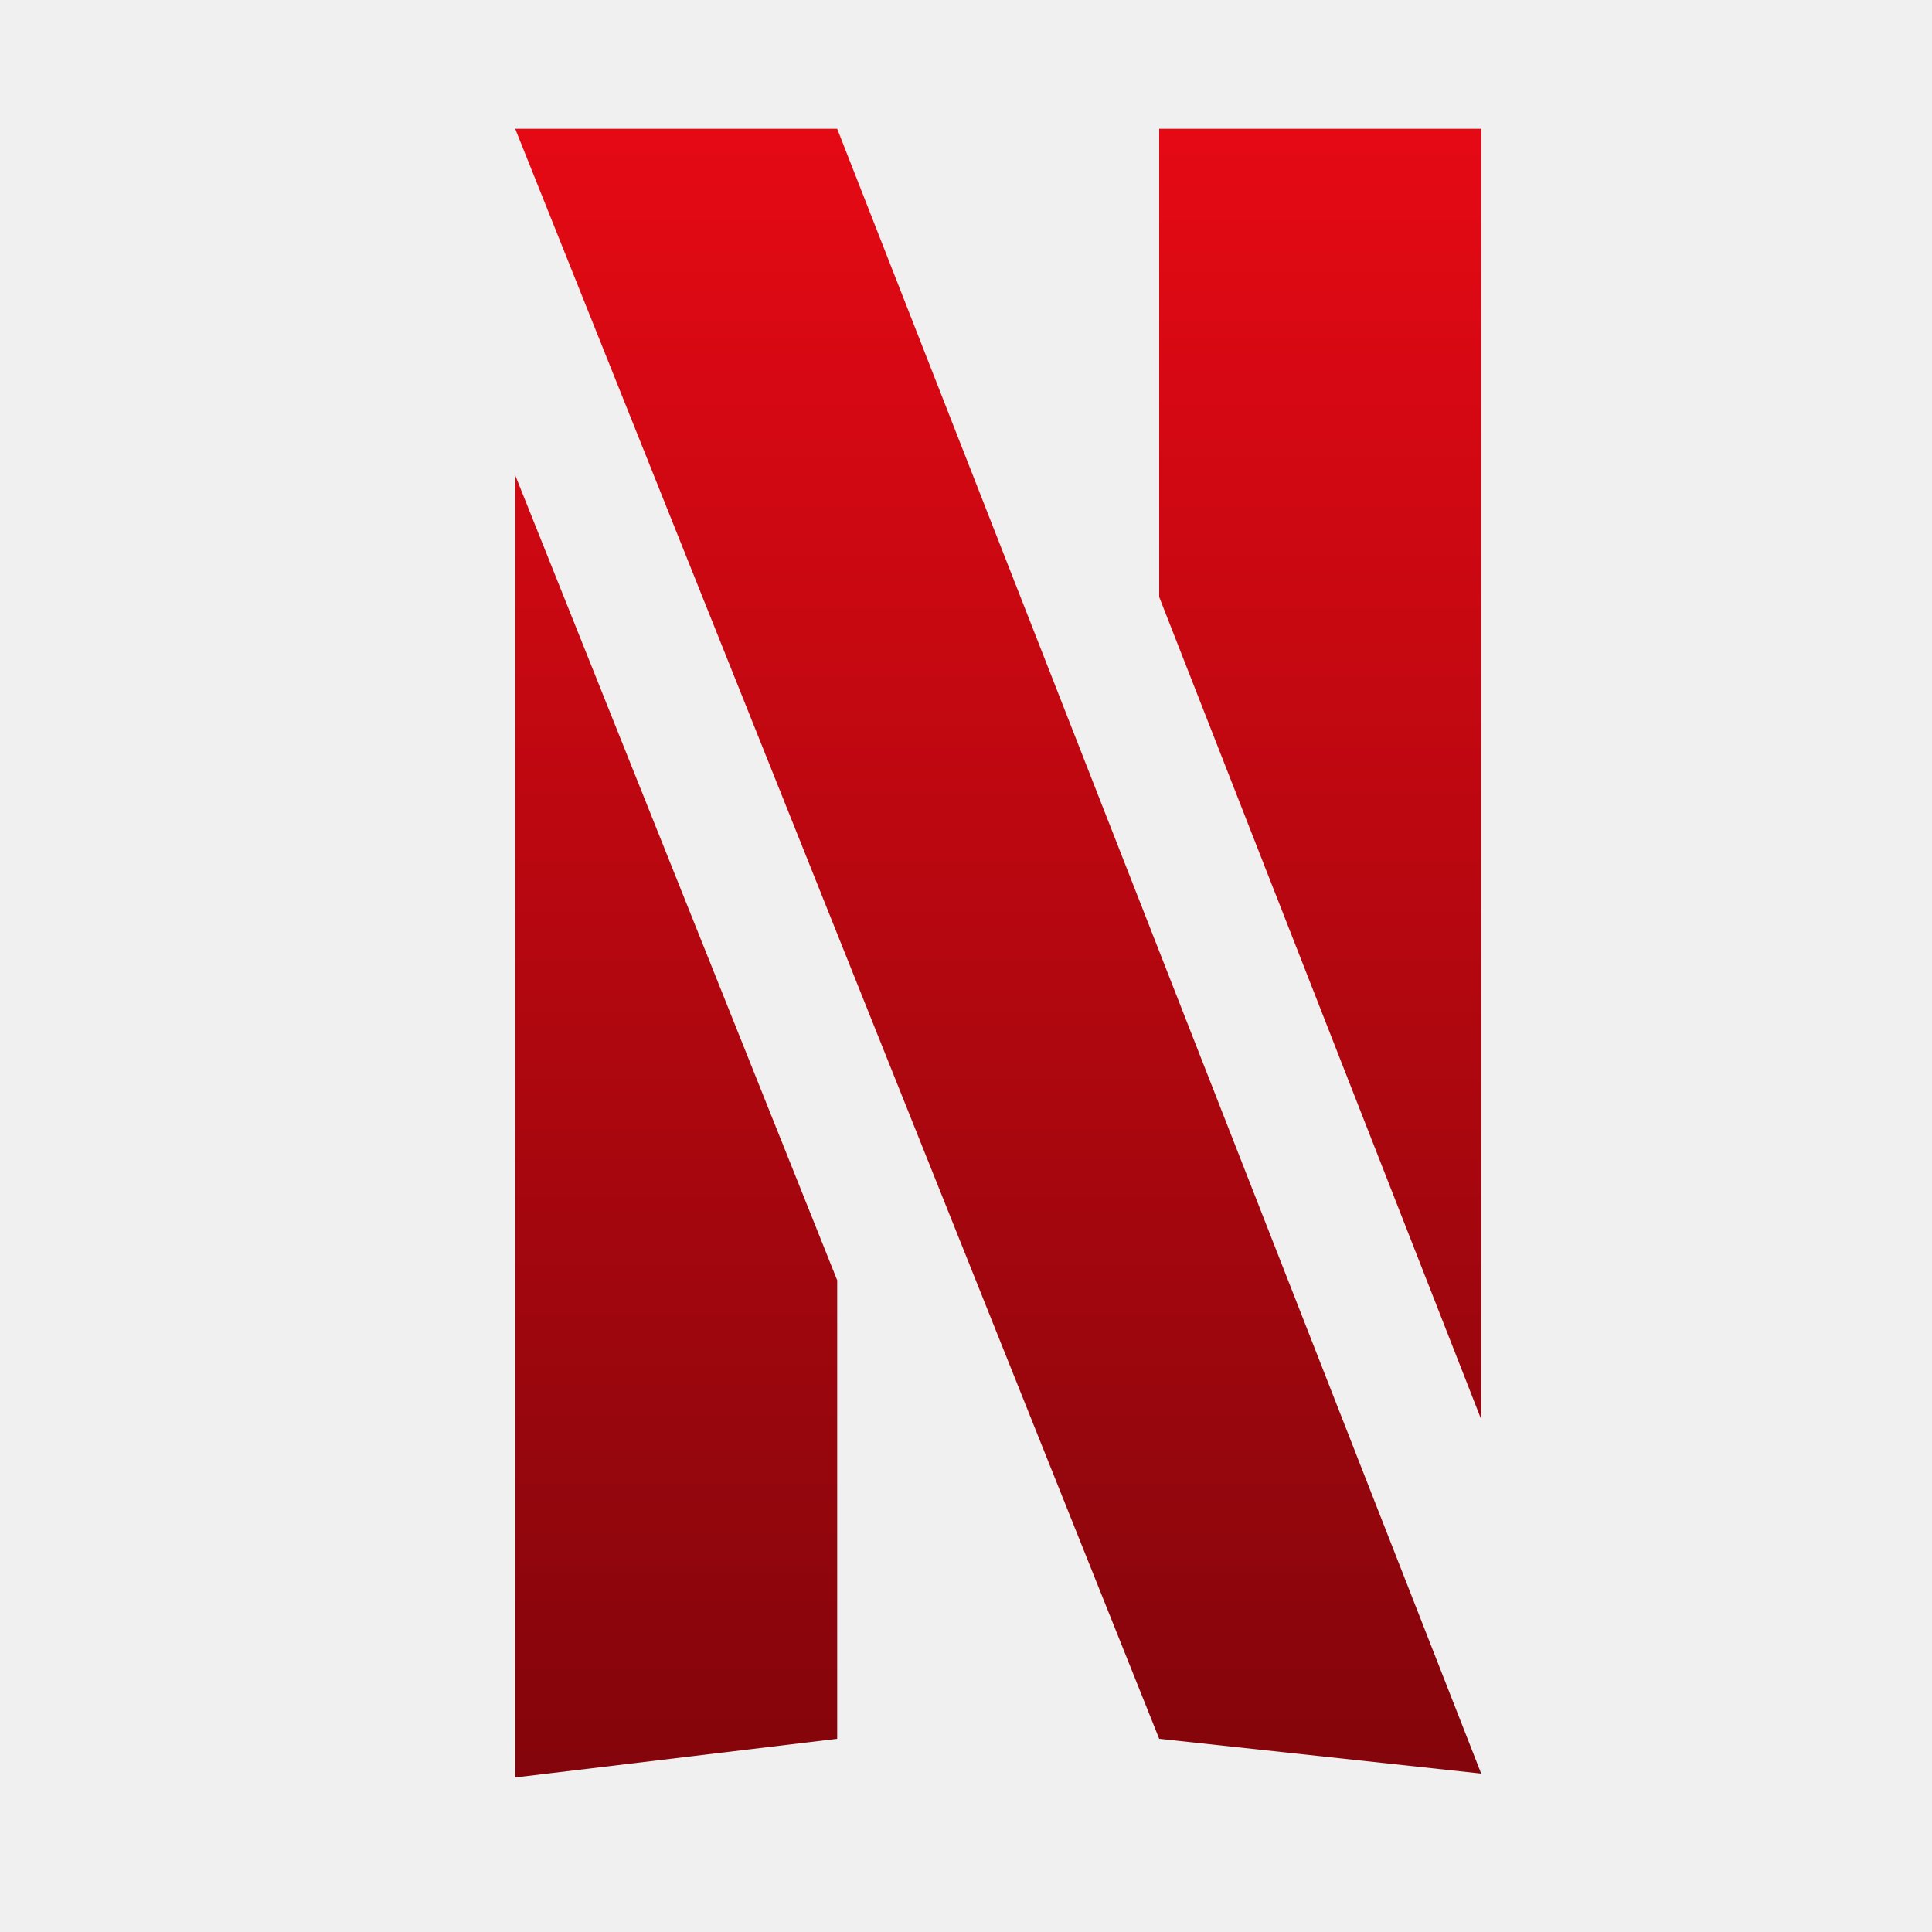
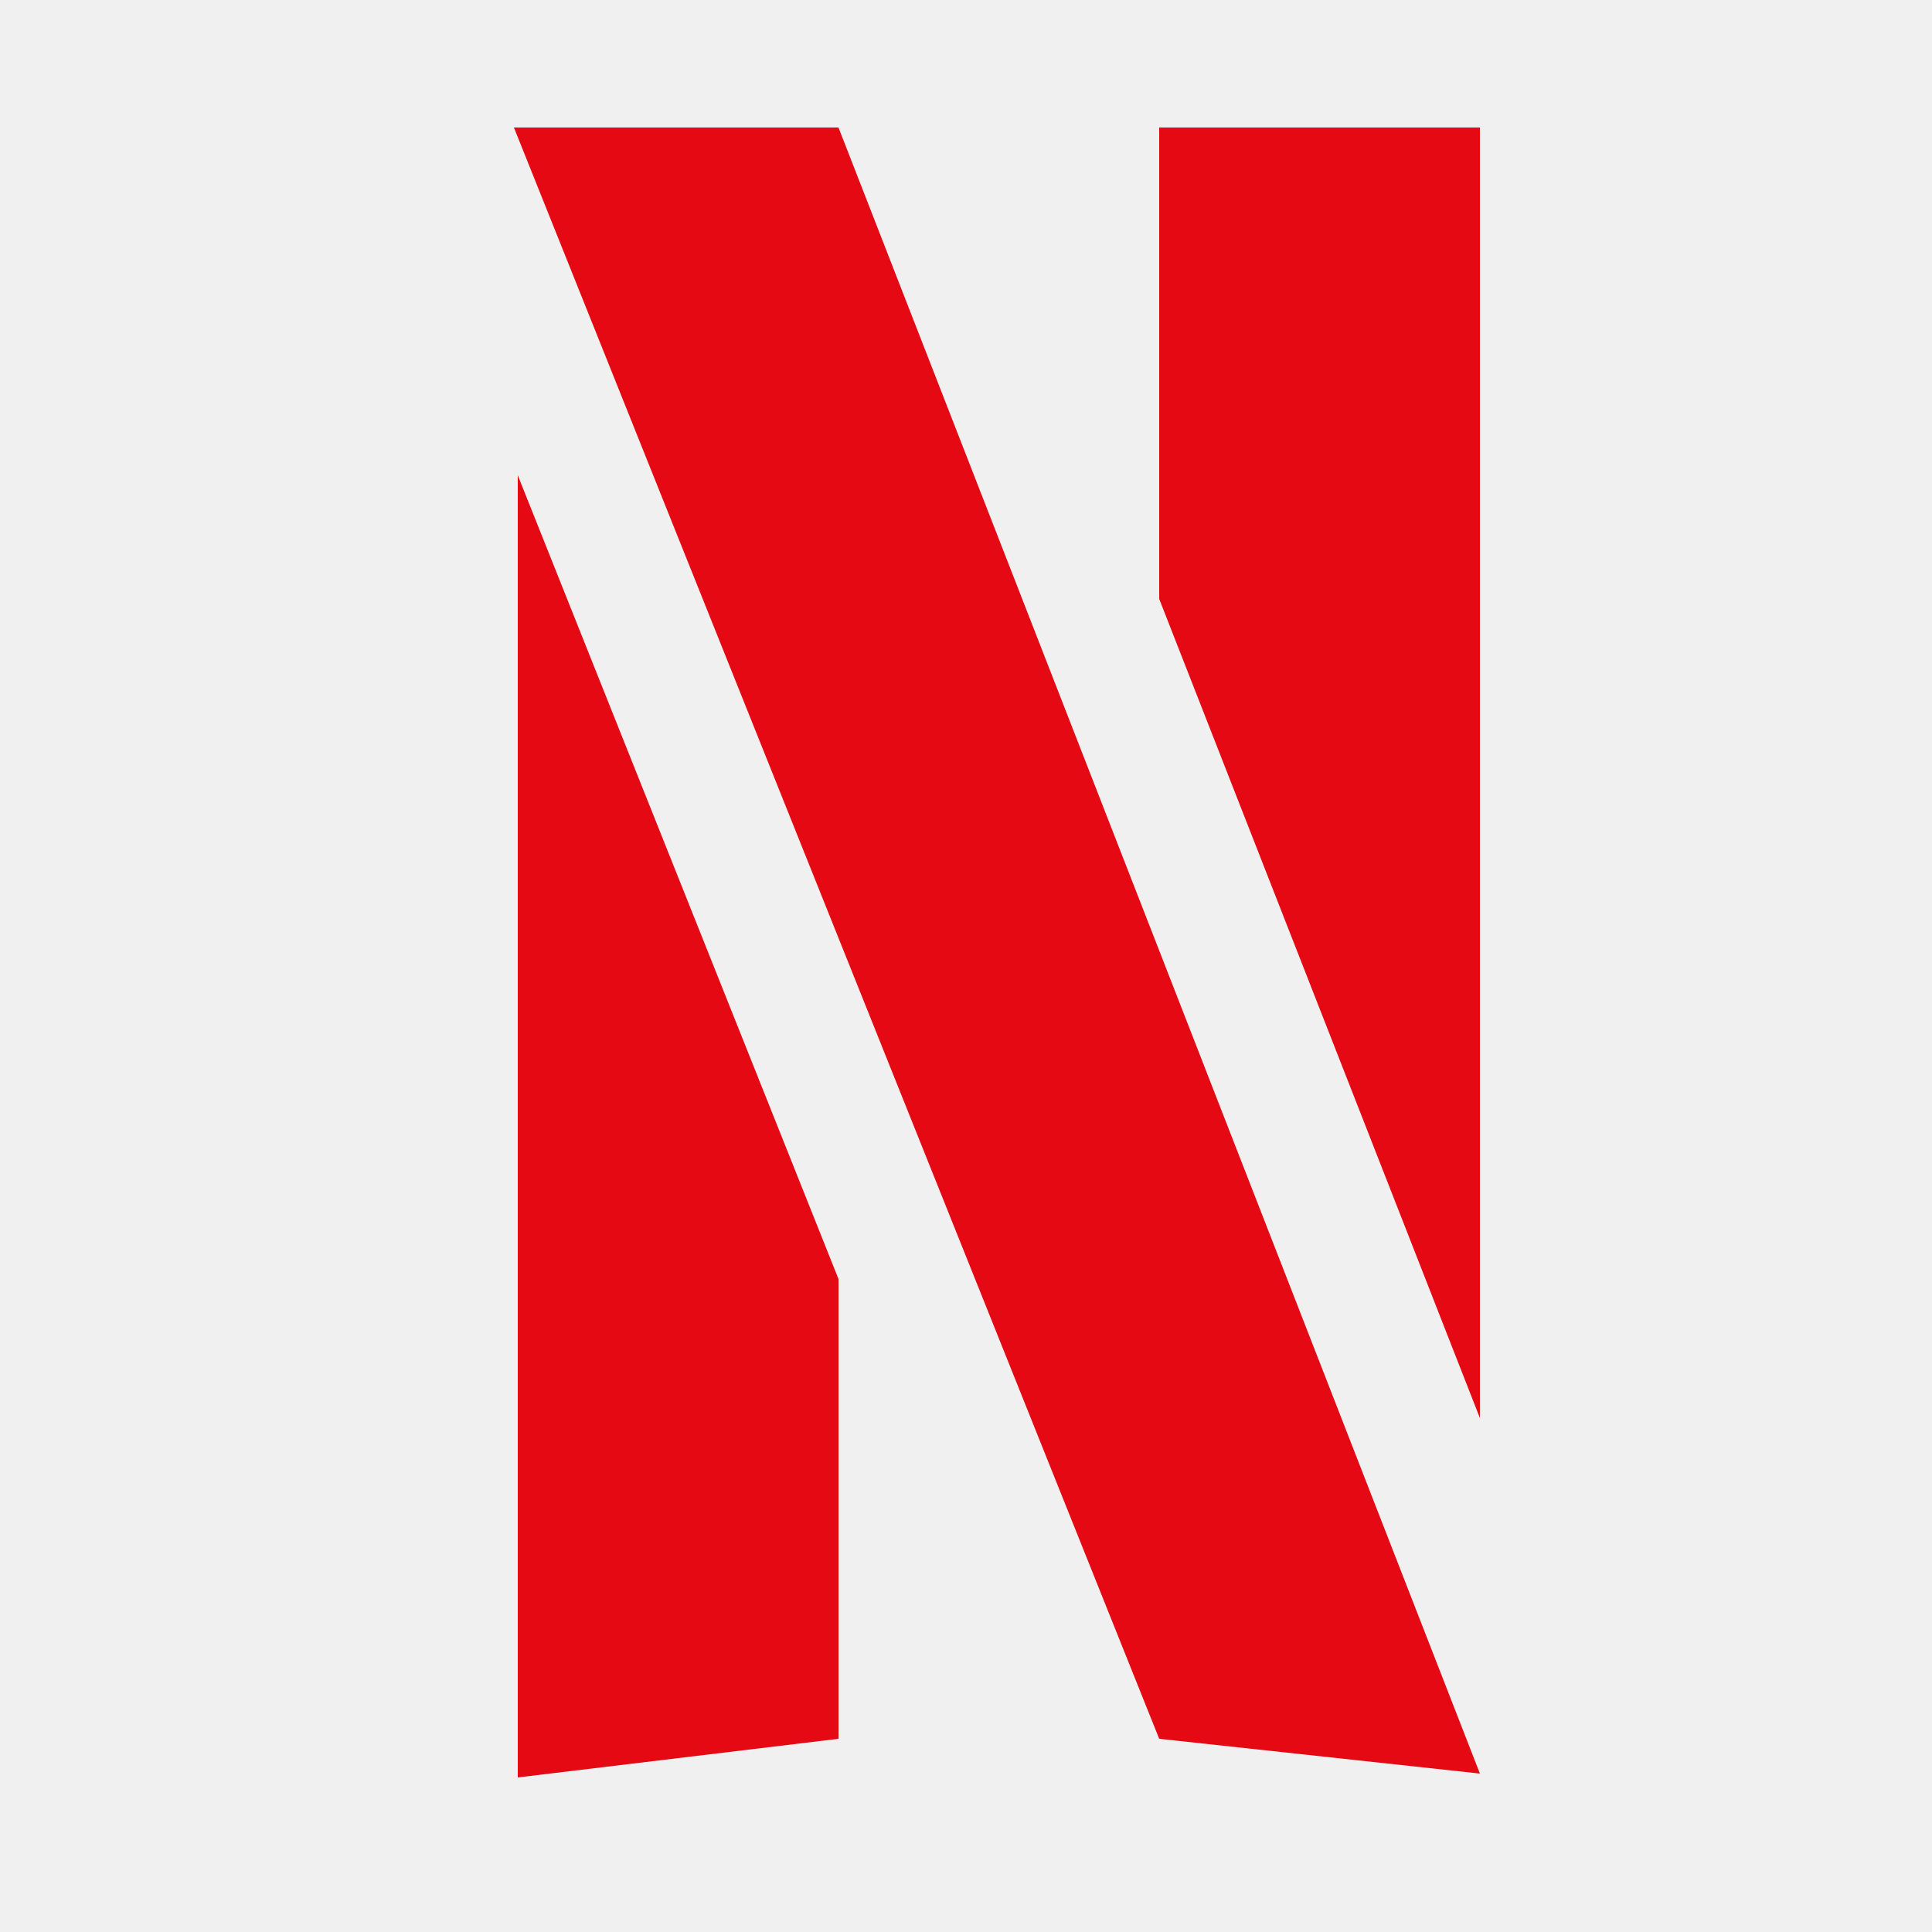
- <svg xmlns="http://www.w3.org/2000/svg" fill="#FFFFFF" viewBox="0 0 30 30" width="50px" height="50px">
-   <defs>
-     <linearGradient gradientUnits="userSpaceOnUse" x1="15.5" y1="2" x2="15.5" y2="27.6" id="gradient-0">
-       <stop offset="0" style="stop-color: rgba(229, 9, 20, 1)" />
-       <stop offset="1" style="stop-color: rgba(131, 5, 11, 1)" />
-     </linearGradient>
-   </defs>
-   <path d="M23 2L23 22.04 18 9.27 18 2zM13 19.88L13 27 8 27.6 8 7.38zM8 2L18 27 23 27.54 13 2z" style="fill: url(#gradient-0);" />
+ <svg xmlns="http://www.w3.org/2000/svg" version="1.1" id="Calque_1" x="0px" y="0px" viewBox="0 0 50 50" style="enable-background:new 0 0 50 50;" xml:space="preserve">
+   <style type="text/css">
+ 	.st0{fill:#E50914;}
+ </style>
+   <path class="st0" d="M38.3,3.3v33.4L30,15.5V3.3H38.3z M21.7,33.1V45l-8.3,1V12.3L21.7,33.1z M13.3,3.3L30,45l8.3,0.9L21.7,3.3H13.3  z" />
</svg>
